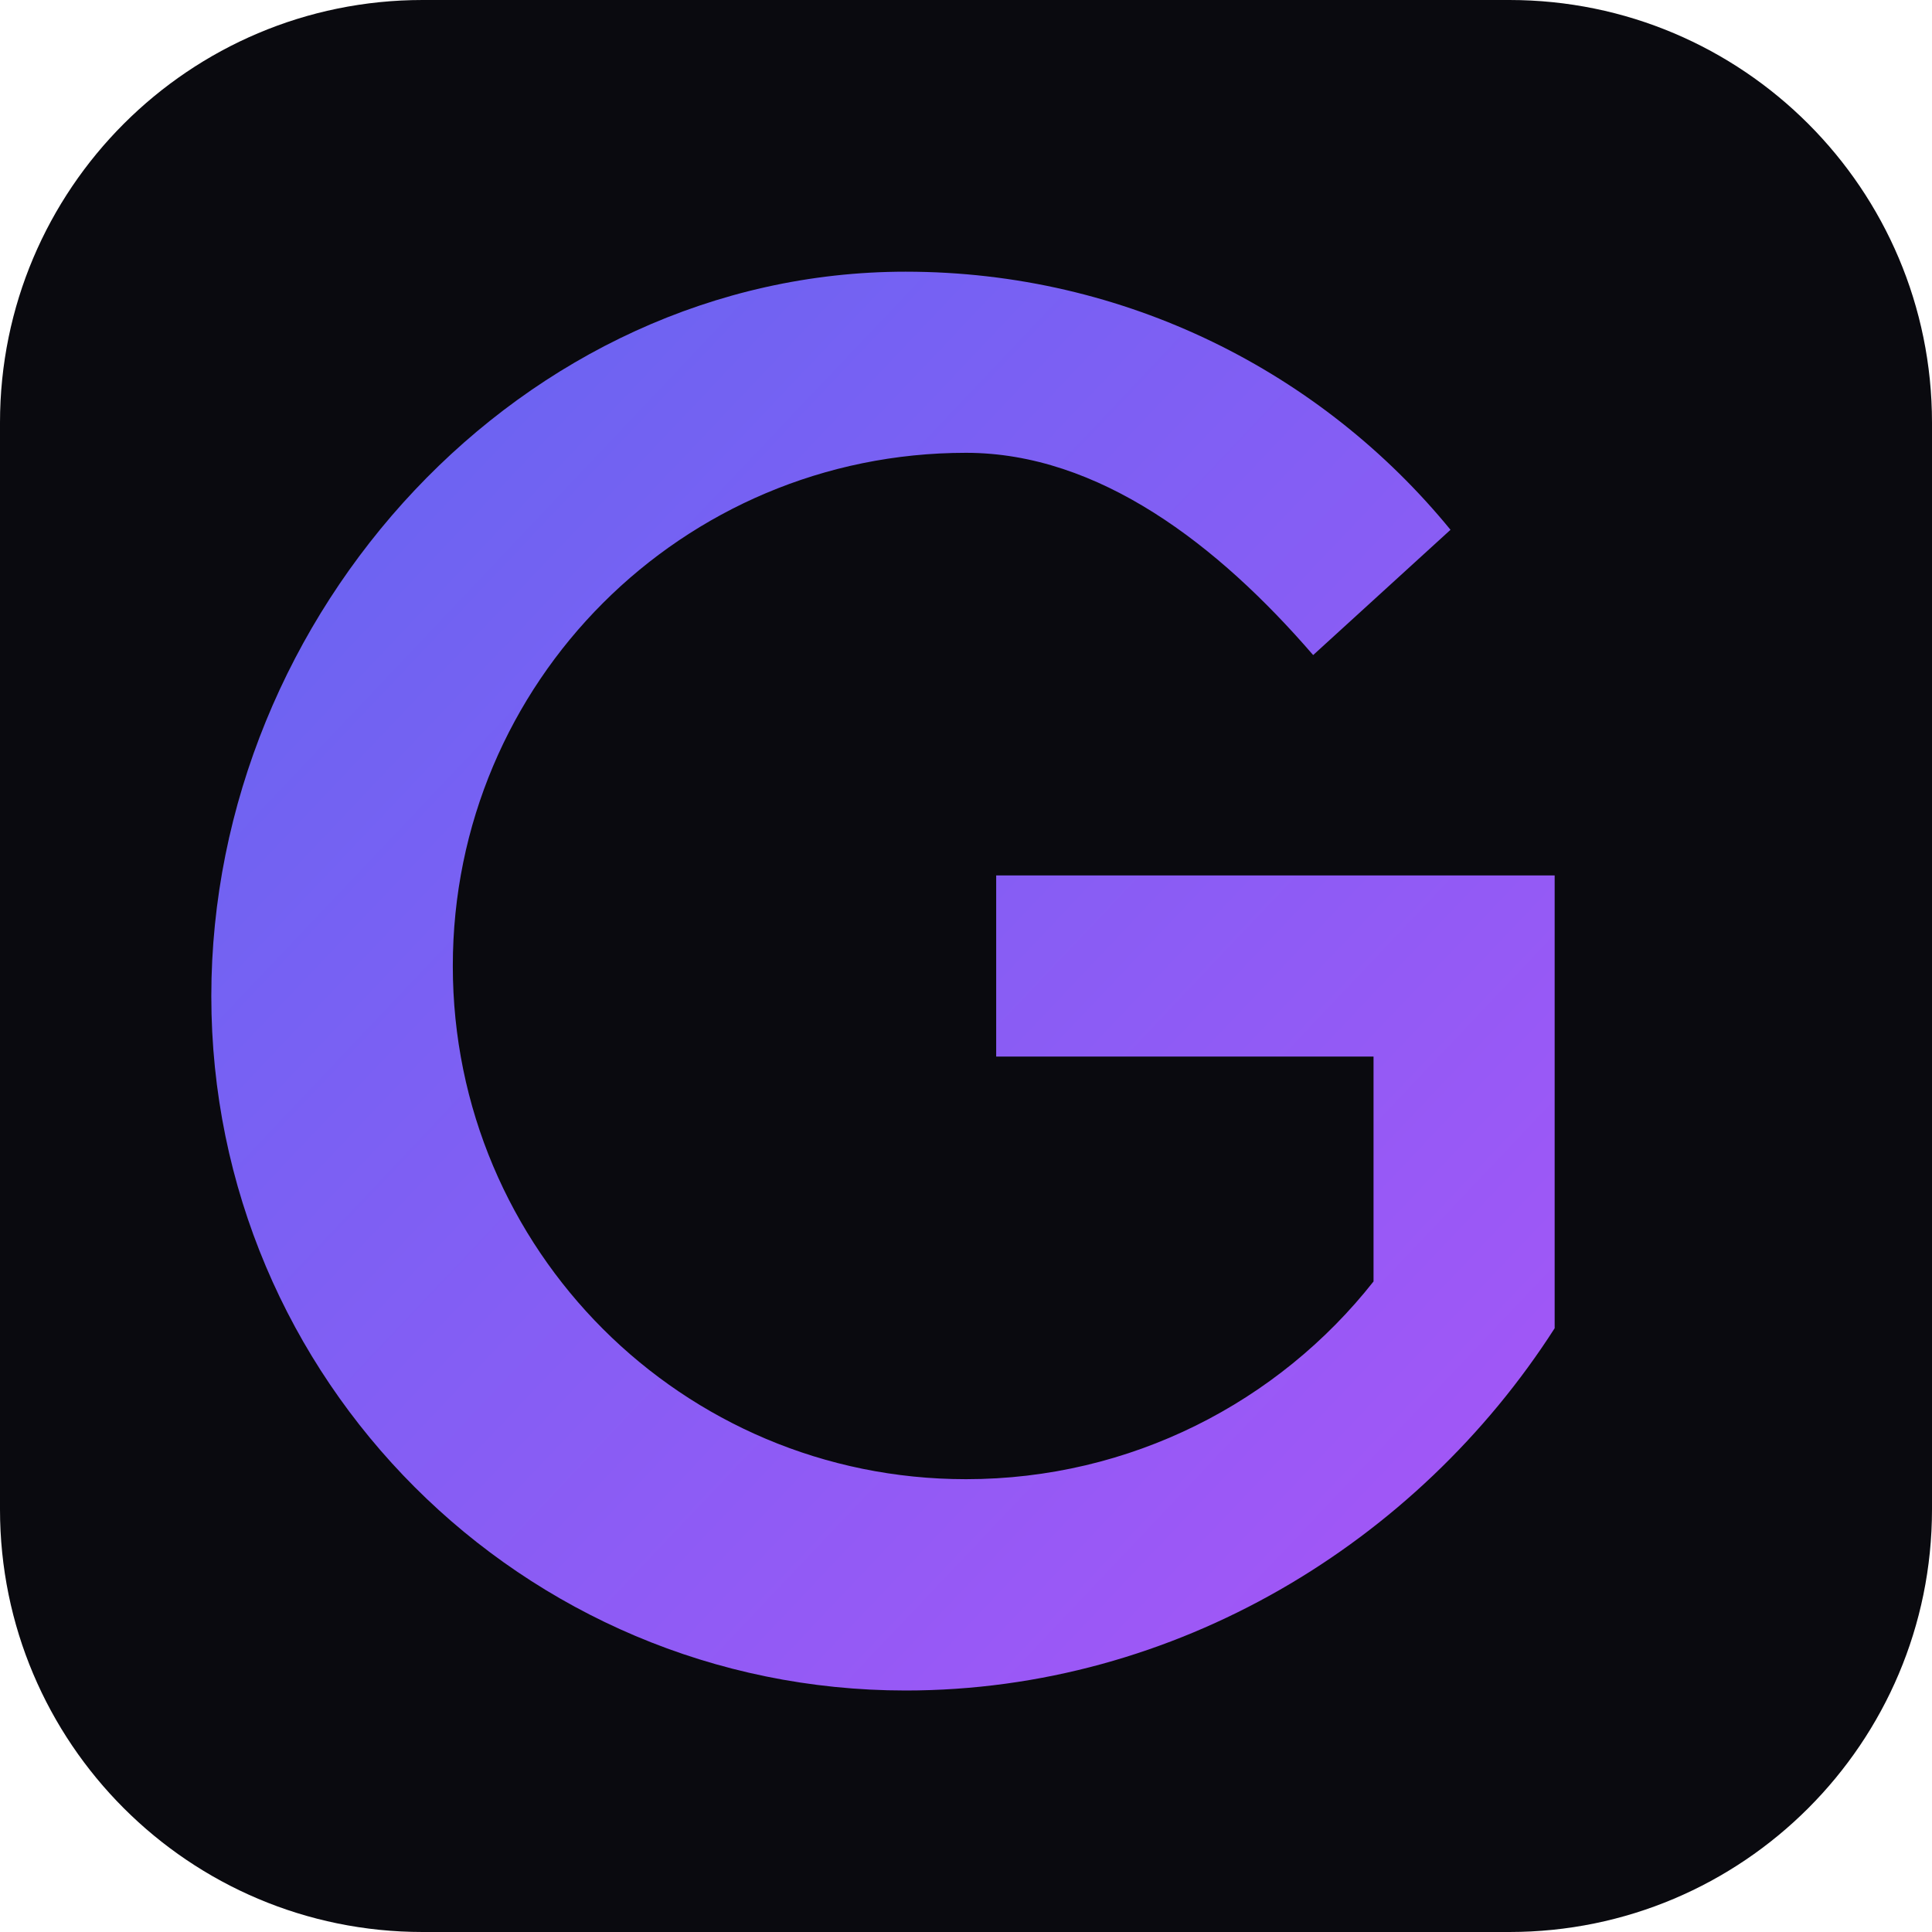
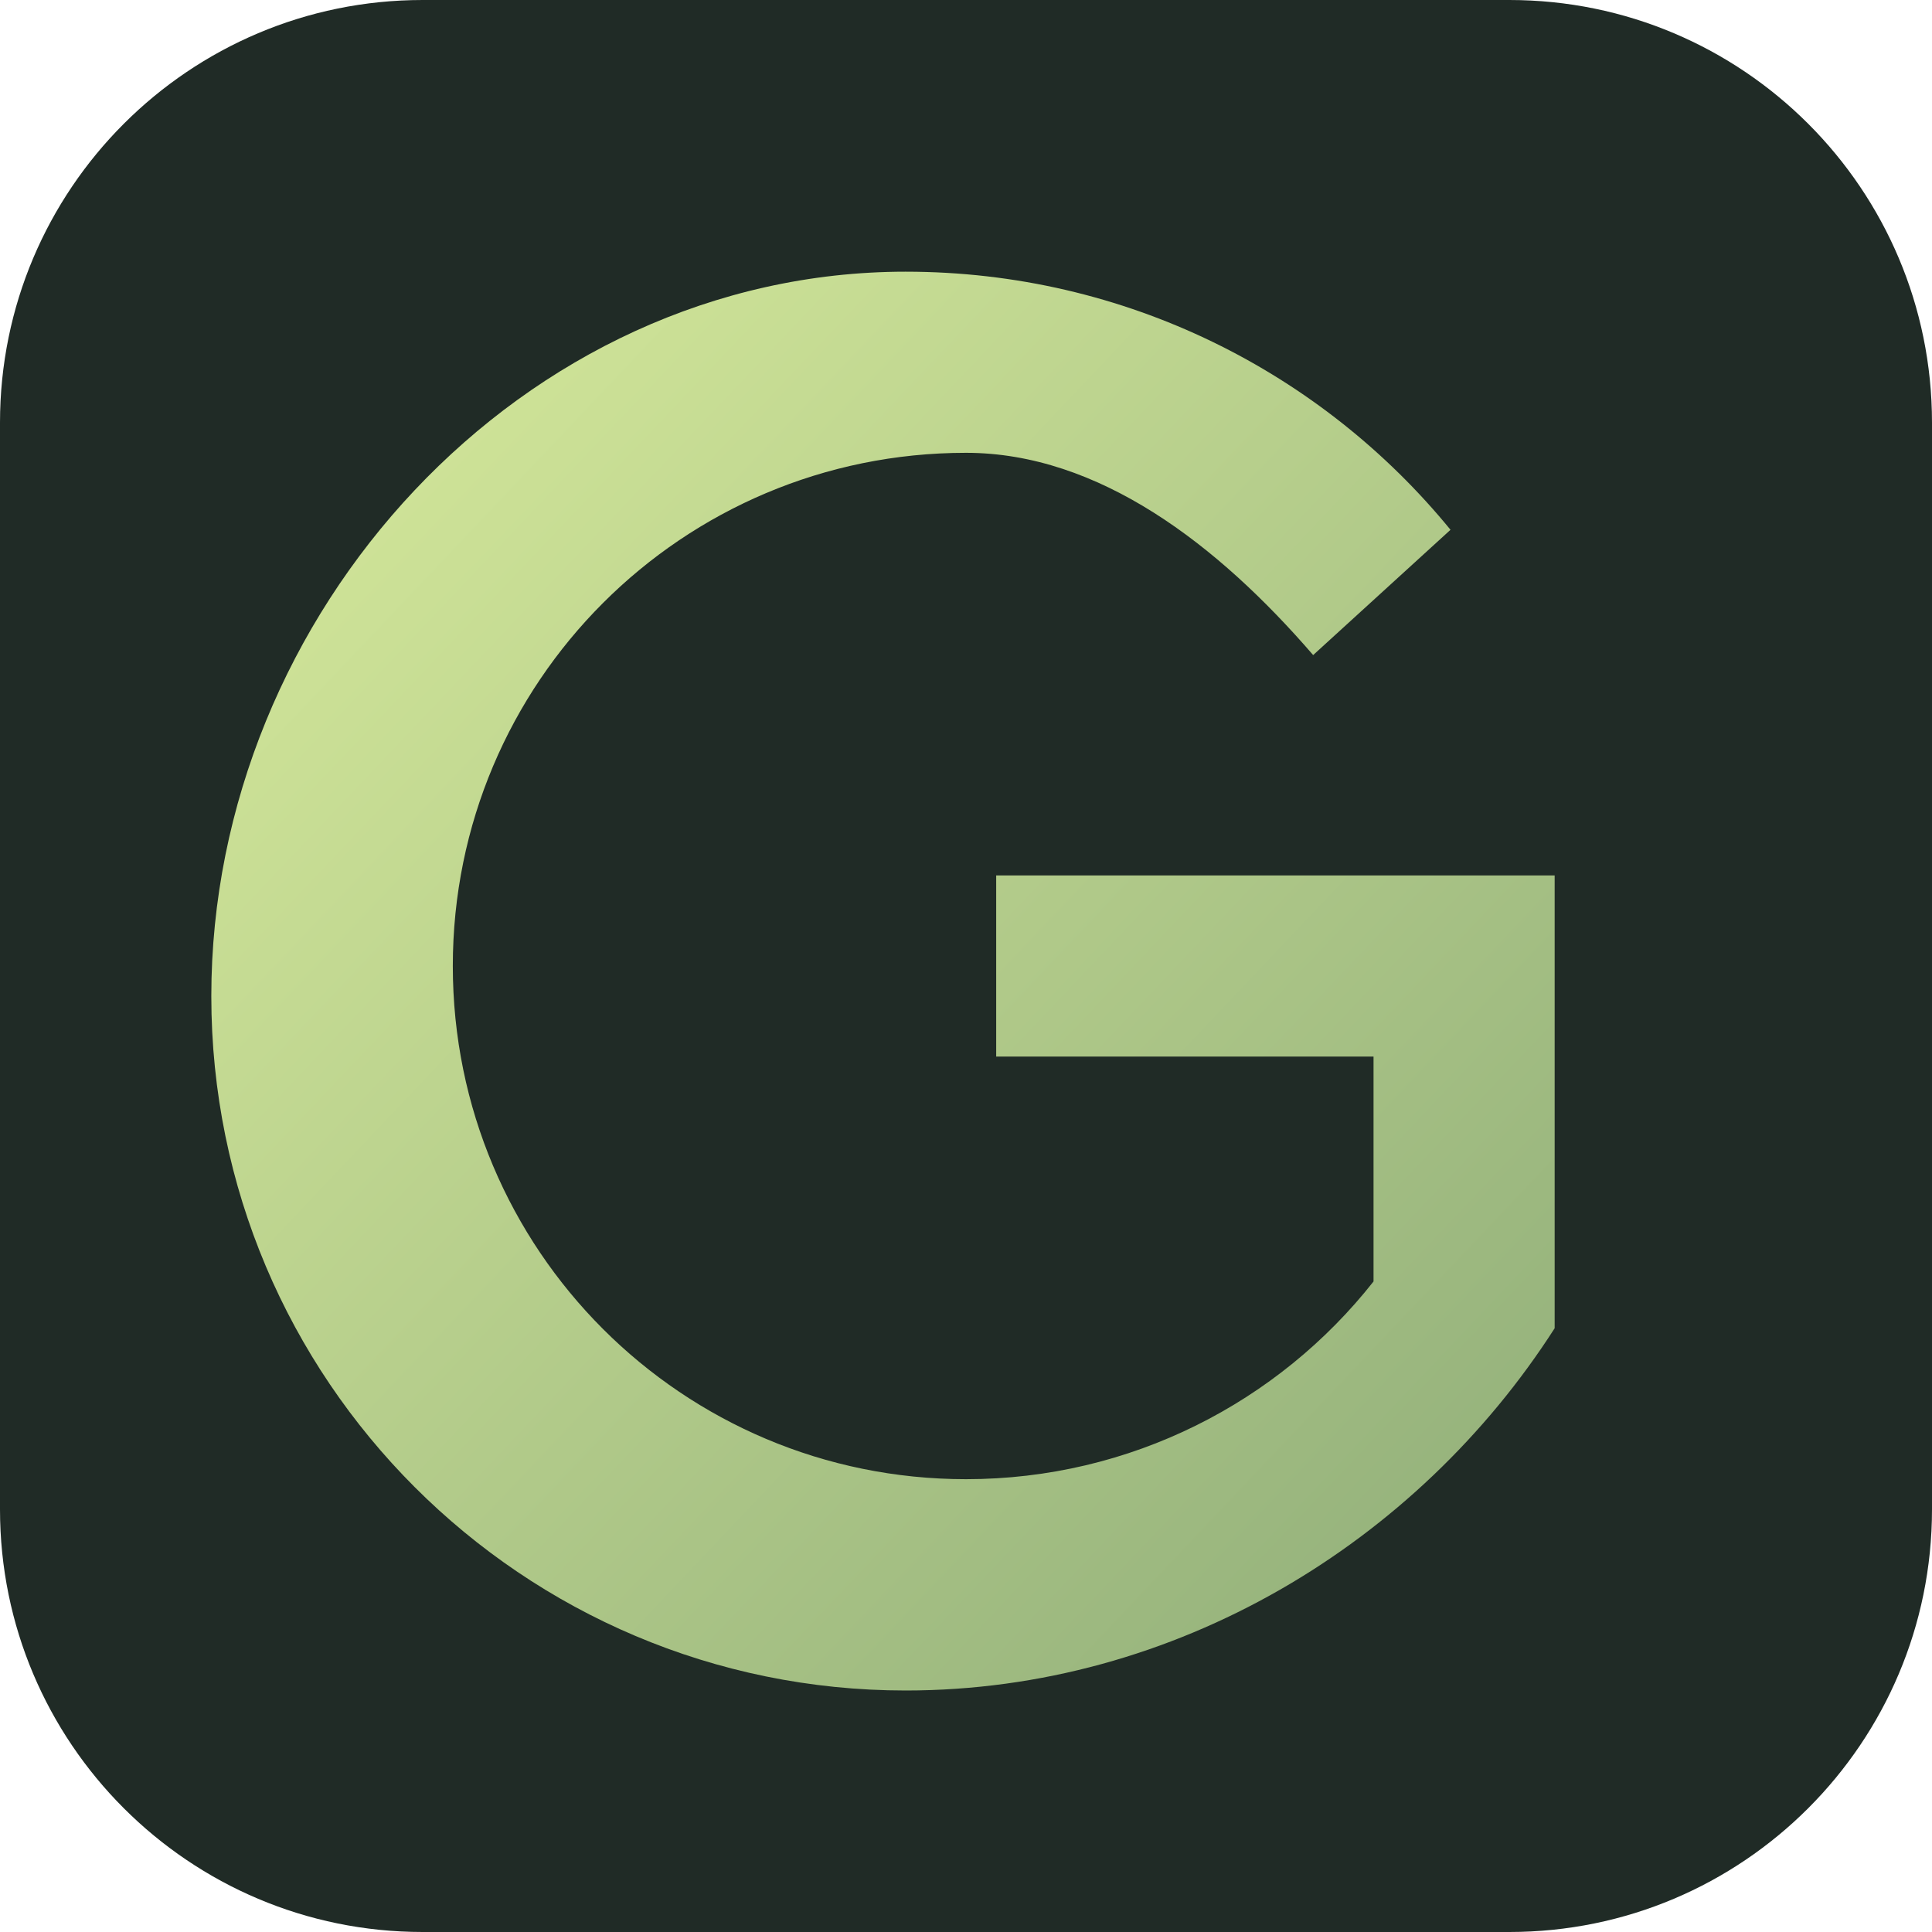
<svg xmlns="http://www.w3.org/2000/svg" viewBox="0 0 128 128" role="img" aria-label="G">
  <defs>
    <linearGradient id="g" x1="0" y1="0" x2="1" y2="1">
-       <stop offset="0" stop-color="#6366f1" />
-       <stop offset="1" stop-color="#a855f7" />
+       <stop offset="0" stop-color="#d8eb9c" />
+       <stop offset="1" stop-color="#8fad79" />
    </linearGradient>
  </defs>
-   <rect width="128" height="128" rx="28" fill="#0a0a0f" />
+   <rect width="128" height="128" rx="28" fill="#202b26" />
  <path d="M64 30c-18.8 0-34 15.2-34 34s15.2 34 34 34c10.9 0 20.7-5.1 27-13.1V70H66v-12h37v30c-9.1 14.2-25.1 24-43 24-25.4 0-46-20.6-46-46S34.6 18 60 18c14.6 0 27.6 6.7 36.1 17.1l-9.1 8.3C80.7 36.1 72.8 30 64 30Z" fill="url(#g)" />
</svg>
